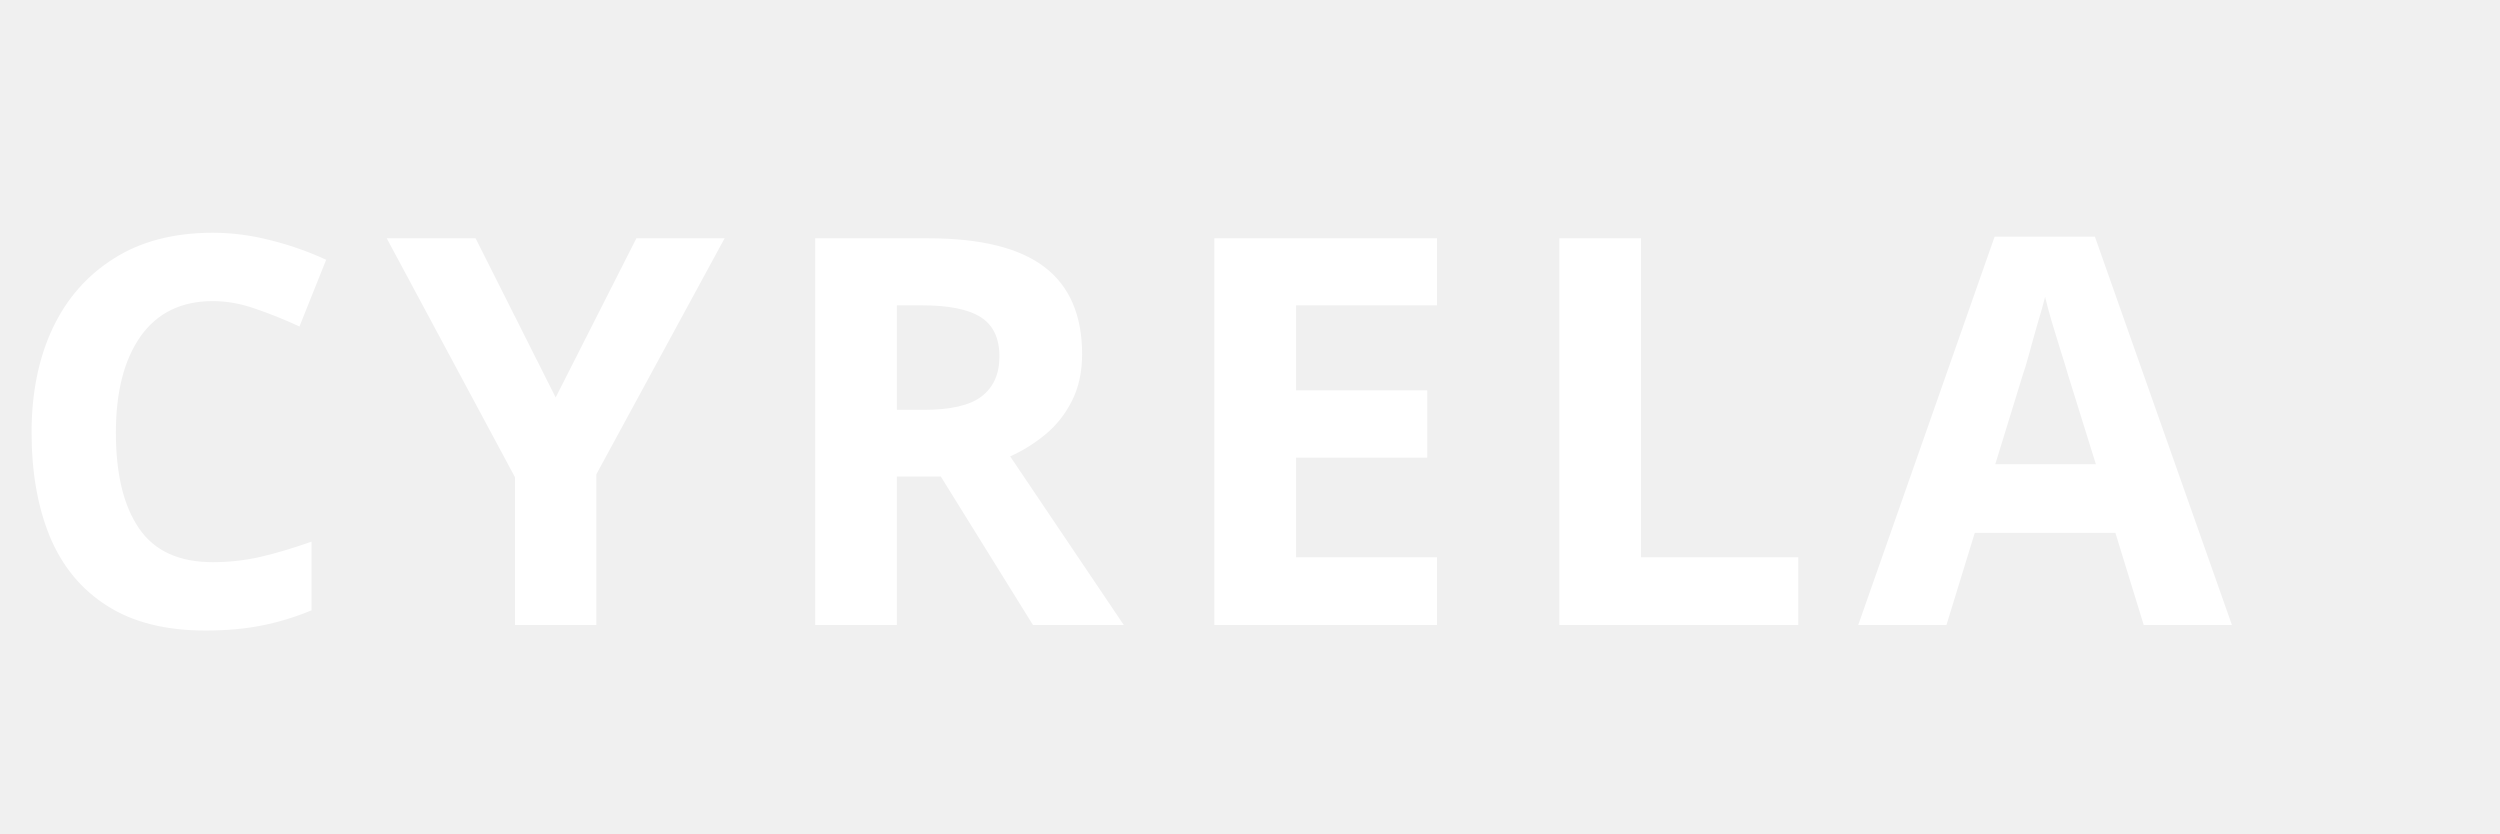
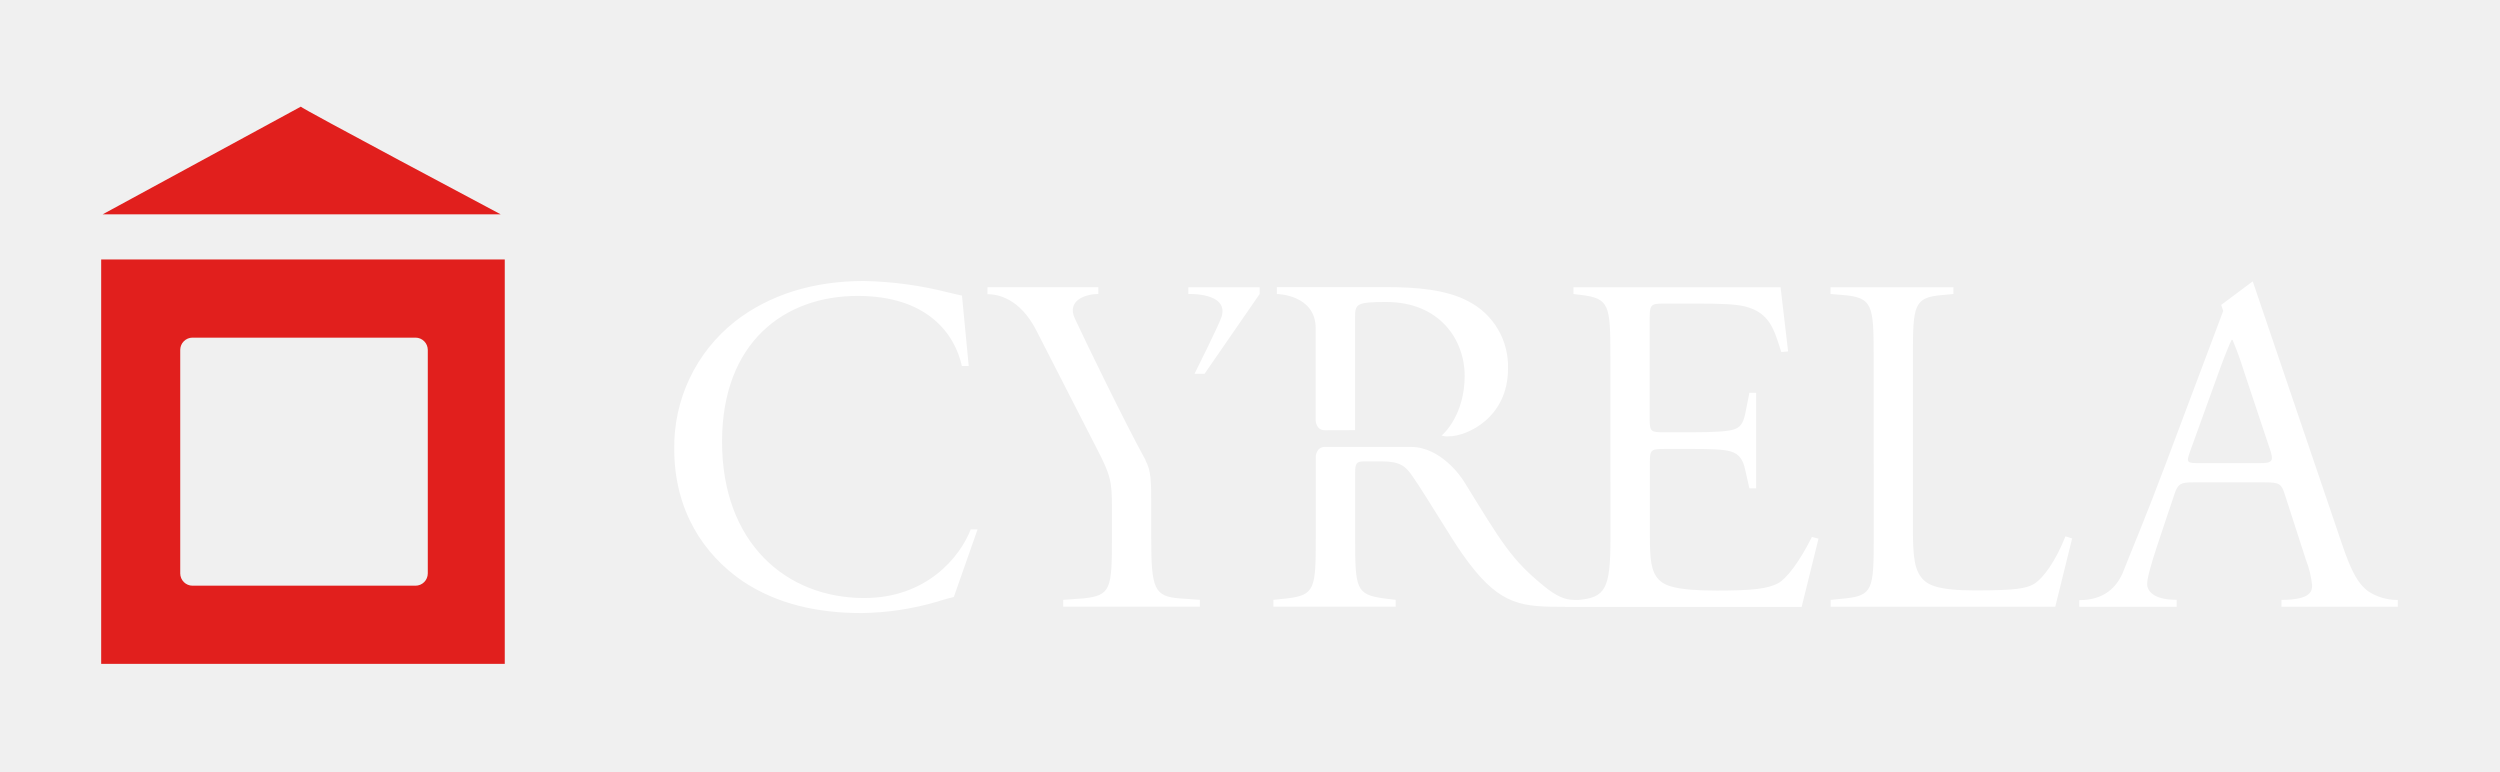
- <svg xmlns="http://www.w3.org/2000/svg" viewBox="0 0 120 40" fill="white">
-   <text x="0" y="30" font-family="system-ui, sans-serif" font-size="26" font-weight="600" letter-spacing="2">CYRELA</text>
+ <svg xmlns="http://www.w3.org/2000/svg" width="217" height="67" viewBox="0 0 217 67" fill="none">
+   <path d="M26.11 9.258L8.911 18.604H43.459C43.459 18.604 26 9.324 26.11 9.258ZM8.782 22.52V57.625H43.813V22.52H8.782ZM37.132 49.775C37.131 50.056 37.018 50.326 36.82 50.526C36.621 50.725 36.352 50.837 36.07 50.838H16.705C16.424 50.836 16.155 50.724 15.957 50.525C15.758 50.325 15.646 50.056 15.644 49.775V30.367C15.646 30.086 15.758 29.817 15.957 29.619C16.156 29.42 16.424 29.308 16.705 29.307H36.07C36.351 29.308 36.62 29.42 36.818 29.619C37.017 29.817 37.13 30.086 37.132 30.367V49.775Z" fill="#E11F1D" />
+   <path d="M63.757 27.932C66.787 25.556 70.655 24.39 74.977 24.39C77.459 24.438 79.927 24.774 82.332 25.391C82.833 25.516 83.499 25.655 83.499 25.655L84.085 31.771H83.492C82.866 28.941 80.466 25.685 74.439 25.685C68.079 25.685 62.674 29.718 62.674 38.342C62.674 47.091 68.203 51.909 75.017 51.909C80.382 51.909 83.302 48.407 84.26 45.95H84.853L82.793 51.817C82.793 51.817 81.794 52.066 81.329 52.231C79.2 52.855 76.997 53.186 74.779 53.214C71.035 53.214 67.46 52.462 64.43 50.424C61.104 48.132 58.524 44.341 58.524 38.969C58.495 36.85 58.953 34.753 59.861 32.839C60.77 30.925 62.105 29.247 63.764 27.932M139.788 46.739C139.788 51.113 139.352 51.872 136.984 52.077H135.839V52.682H156.383L157.846 46.757C157.846 46.757 157.682 46.706 157.276 46.603C156.196 48.766 155.08 50.226 154.326 50.636C153.411 51.095 152.207 51.263 149.005 51.263C145.346 51.263 144.475 50.805 143.977 50.306C143.315 49.591 143.209 48.62 143.209 46.42V40.095C143.209 38.995 143.333 38.969 144.581 38.969H146.989C148.61 38.969 149.609 39.009 150.191 39.178C151.022 39.387 151.314 40.01 151.479 40.758L151.845 42.386H152.434V34.096H151.845L151.508 35.805C151.304 36.842 151.011 37.095 150.513 37.271C150.015 37.447 148.724 37.521 146.978 37.521H144.563C143.315 37.521 143.191 37.521 143.191 36.355V28.017C143.191 26.433 143.191 26.352 144.439 26.352H147.432C149.262 26.352 150.59 26.392 151.457 26.598C153.62 27.14 153.993 28.6 154.615 30.558L155.208 30.503L154.553 24.933H136.578V25.52L137.248 25.604C139.7 25.894 139.78 26.521 139.78 30.855L139.788 46.739ZM162.64 46.739C162.64 51.109 162.556 51.696 160.145 51.945L158.9 52.07V52.664H178.397L179.861 46.739C179.861 46.739 179.514 46.618 179.279 46.555C178.449 48.678 177.347 50.222 176.517 50.706C175.851 51.073 174.976 51.249 171.445 51.249C168.151 51.249 167.372 50.75 166.914 50.292C166.182 49.496 166.04 48.414 166.04 45.793V30.858C166.04 26.484 166.124 25.82 168.576 25.611L169.556 25.52V24.933H158.893V25.52L159.932 25.604C162.549 25.813 162.633 26.477 162.633 30.851L162.64 46.739ZM208.13 52.07V52.664H198.03V52.07C200.741 52.07 200.69 51.194 200.69 50.776C200.608 50.022 200.426 49.282 200.149 48.576L198.319 42.911C198.026 41.994 197.858 41.869 196.61 41.869H190.331C189.295 41.869 189.046 41.994 188.75 42.867L187.286 47.241C186.66 49.115 186.371 50.24 186.371 50.699C186.371 51.157 186.737 52.063 188.933 52.063V52.671H180.483V52.092C182.624 52.092 183.777 50.992 184.348 49.492C185.098 47.575 186.258 44.869 188.007 40.205L192.976 26.986L192.801 26.466L195.538 24.42L203.248 47.116C204.145 49.786 204.712 50.655 205.521 51.3C206.288 51.811 207.19 52.082 208.111 52.077M197.002 38.91L194.74 32.12C194.465 31.23 194.145 30.355 193.781 29.498H193.708C193.587 29.707 193.17 30.704 192.713 31.955L190.093 39.2C189.76 40.161 189.804 40.201 190.967 40.201H196.09C197.298 40.201 197.379 40.036 197.005 38.907M99.443 39.952C97.716 36.831 94.261 29.722 93.295 27.643C92.564 26.055 94.265 25.516 95.337 25.516V24.929H85.713V25.534C86.606 25.534 88.516 25.901 89.932 28.64L95.187 38.907C96.391 41.239 96.516 41.737 96.516 44.04V46.651C96.516 51.109 96.439 51.692 94.024 51.942L92.285 52.066V52.66H104.149V52.066L102.418 51.942C100.175 51.773 99.926 51.109 99.926 46.651V44.04C99.926 41.73 99.926 40.887 99.421 39.944M136.578 52.066C135.846 52.066 135.074 51.744 134.017 50.875C131.155 48.539 130.379 47.146 127.064 41.774C126.855 41.44 125.084 38.793 122.468 38.793H114.999C114.245 38.793 114.209 39.618 114.209 39.618V46.735C114.209 51.109 114.128 51.652 111.717 51.942L110.531 52.066V52.66H121.143V52.066L120.122 51.942C117.711 51.608 117.626 51.109 117.626 46.735V41.059C117.626 40.186 117.74 40.047 118.475 40.047H119.892C121.557 40.047 122.01 40.465 122.636 41.382C123.921 43.252 125.845 46.537 126.925 48.077C129.878 52.283 131.682 52.668 135.228 52.668H136.586L136.578 52.066ZM117.619 37.337V27.547C117.619 26.381 117.744 26.213 120.323 26.213C124.934 26.213 127.133 29.458 127.133 32.629C127.133 35.97 125.326 37.671 125.128 37.796C125.334 37.871 125.554 37.897 125.772 37.873C127.309 37.873 130.895 36.281 130.895 32.006C130.934 30.811 130.635 29.629 130.032 28.596C129.43 27.564 128.548 26.724 127.488 26.172C125.575 25.131 122.925 24.922 120.345 24.922H110.831V25.52C110.831 25.52 114.201 25.56 114.201 28.497V36.52C114.201 36.52 114.238 37.345 114.992 37.345L117.619 37.337ZM106.037 27.481C105.847 28.127 103.684 32.446 103.684 32.446H104.555L109.338 25.52V24.933H103.15V25.52C103.15 25.52 106.667 25.373 106.037 27.485" fill="white" />
</svg>
